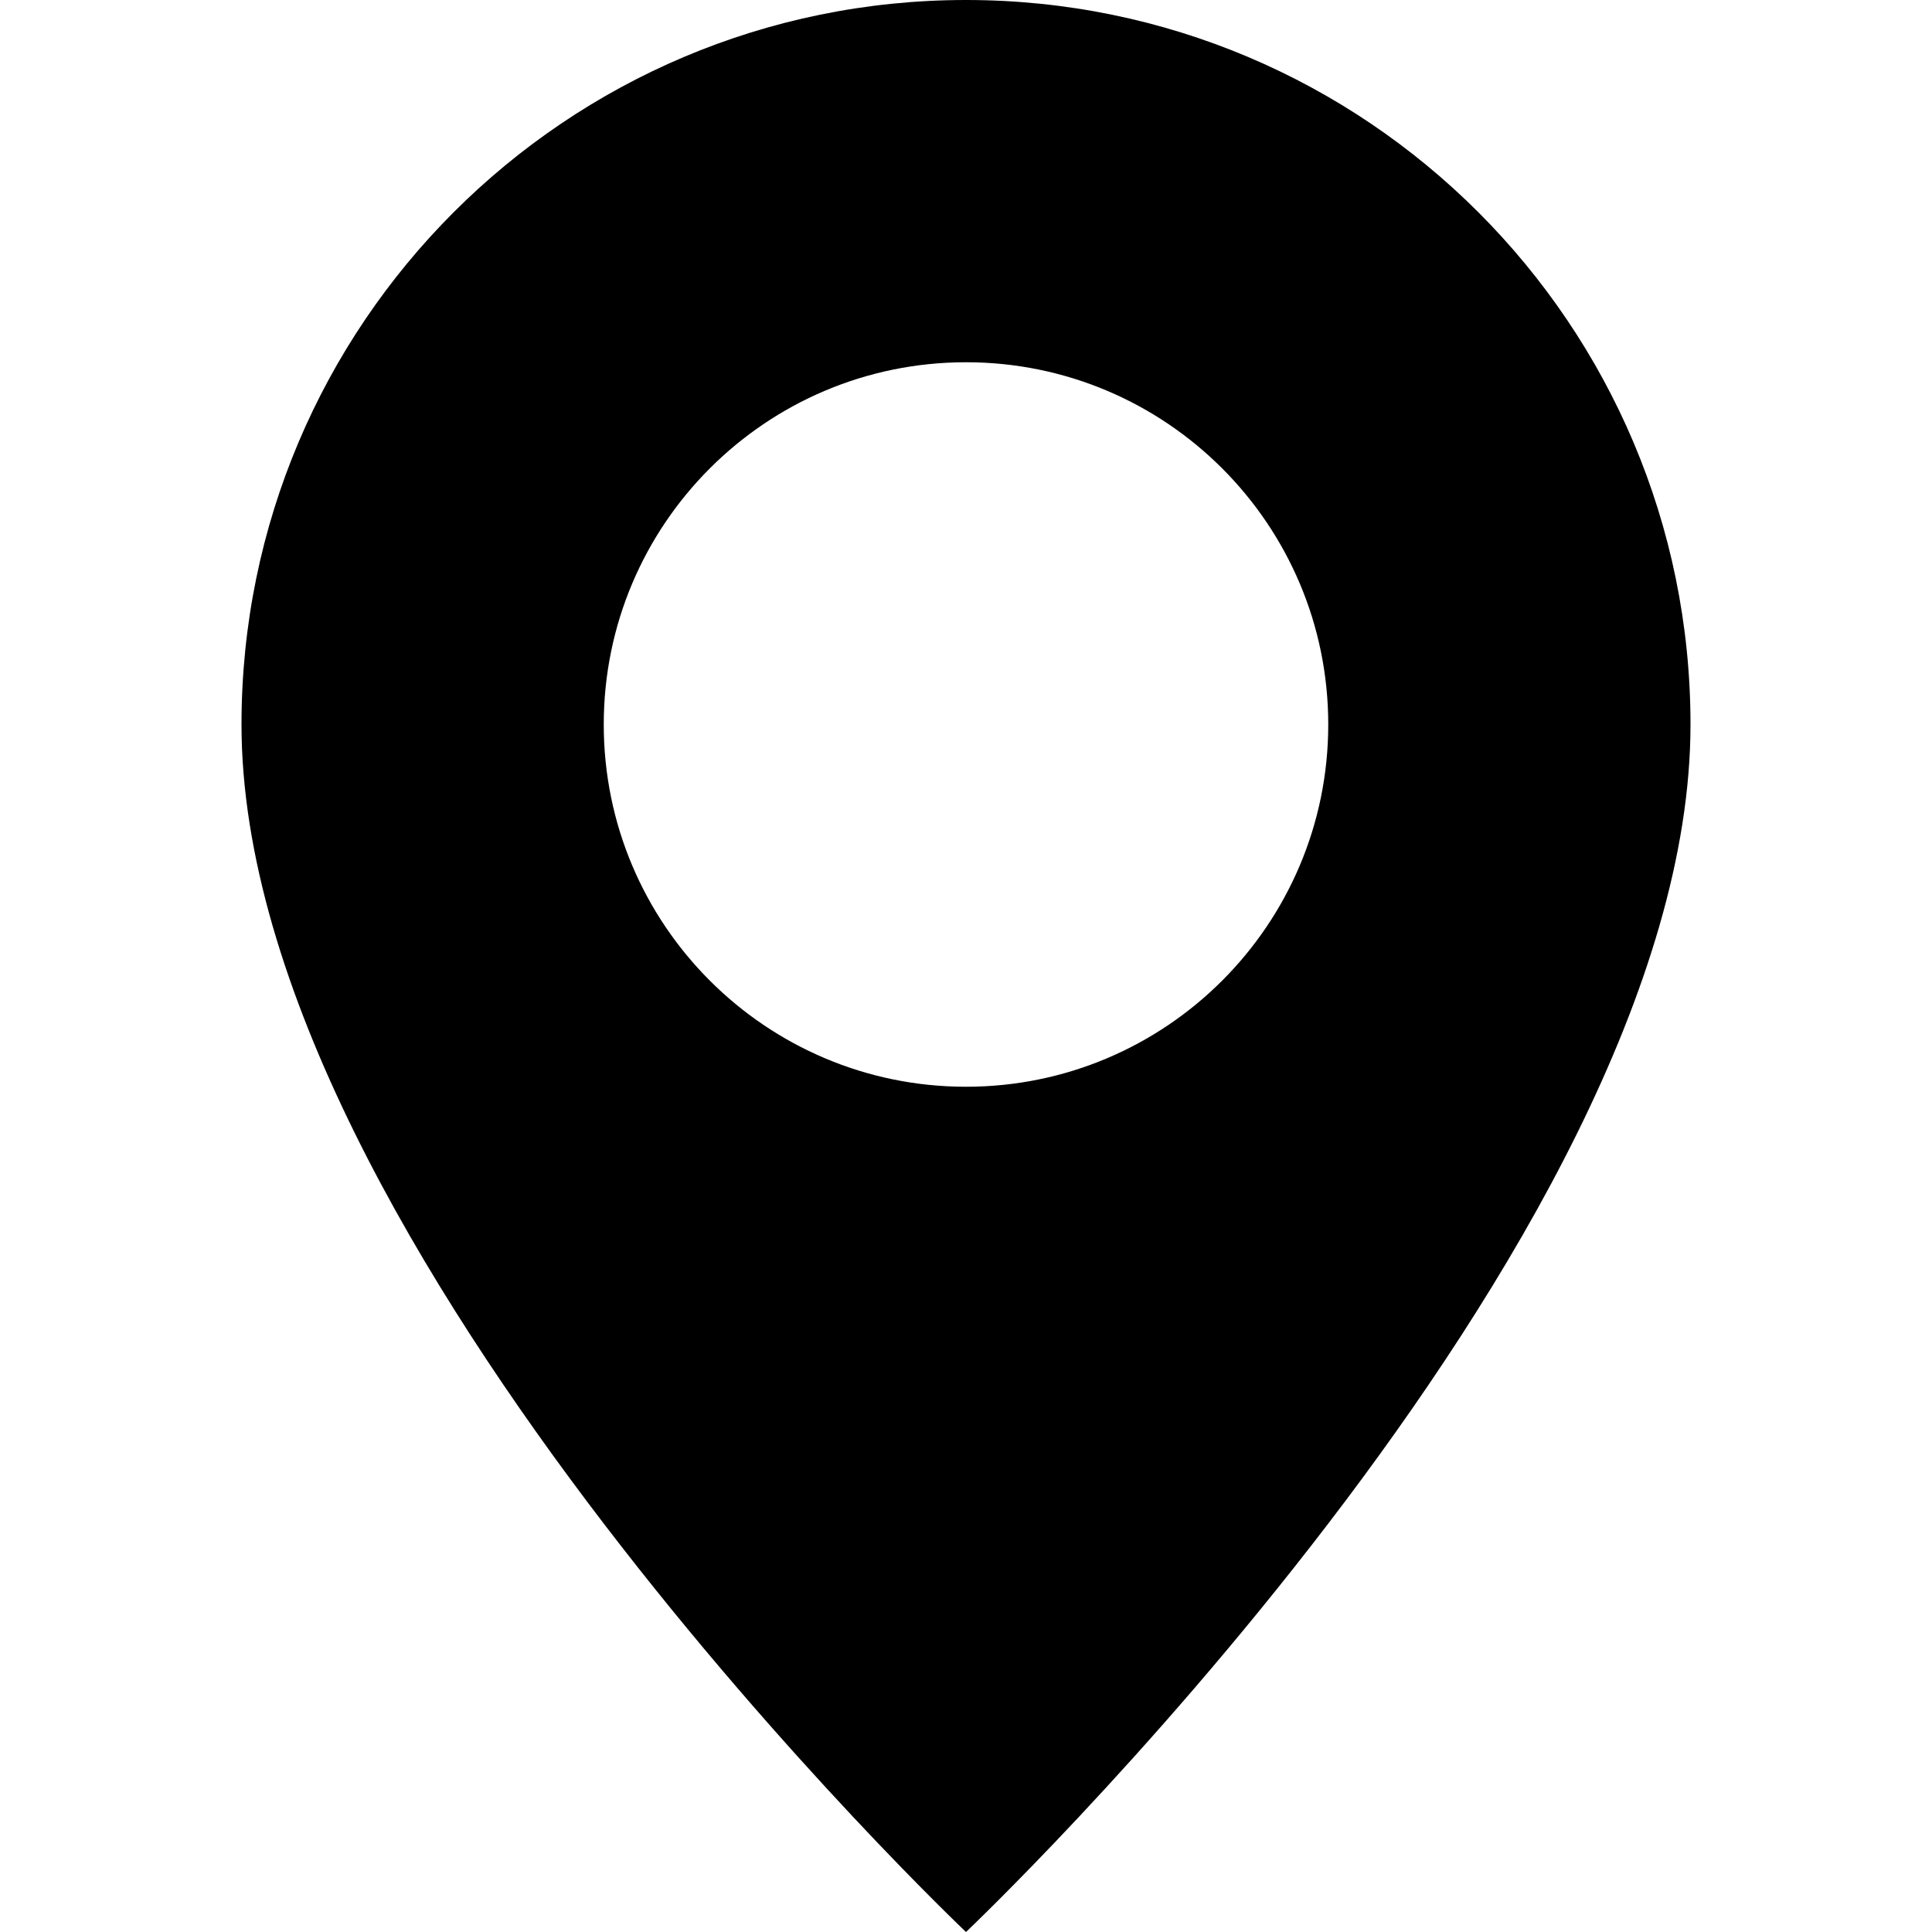
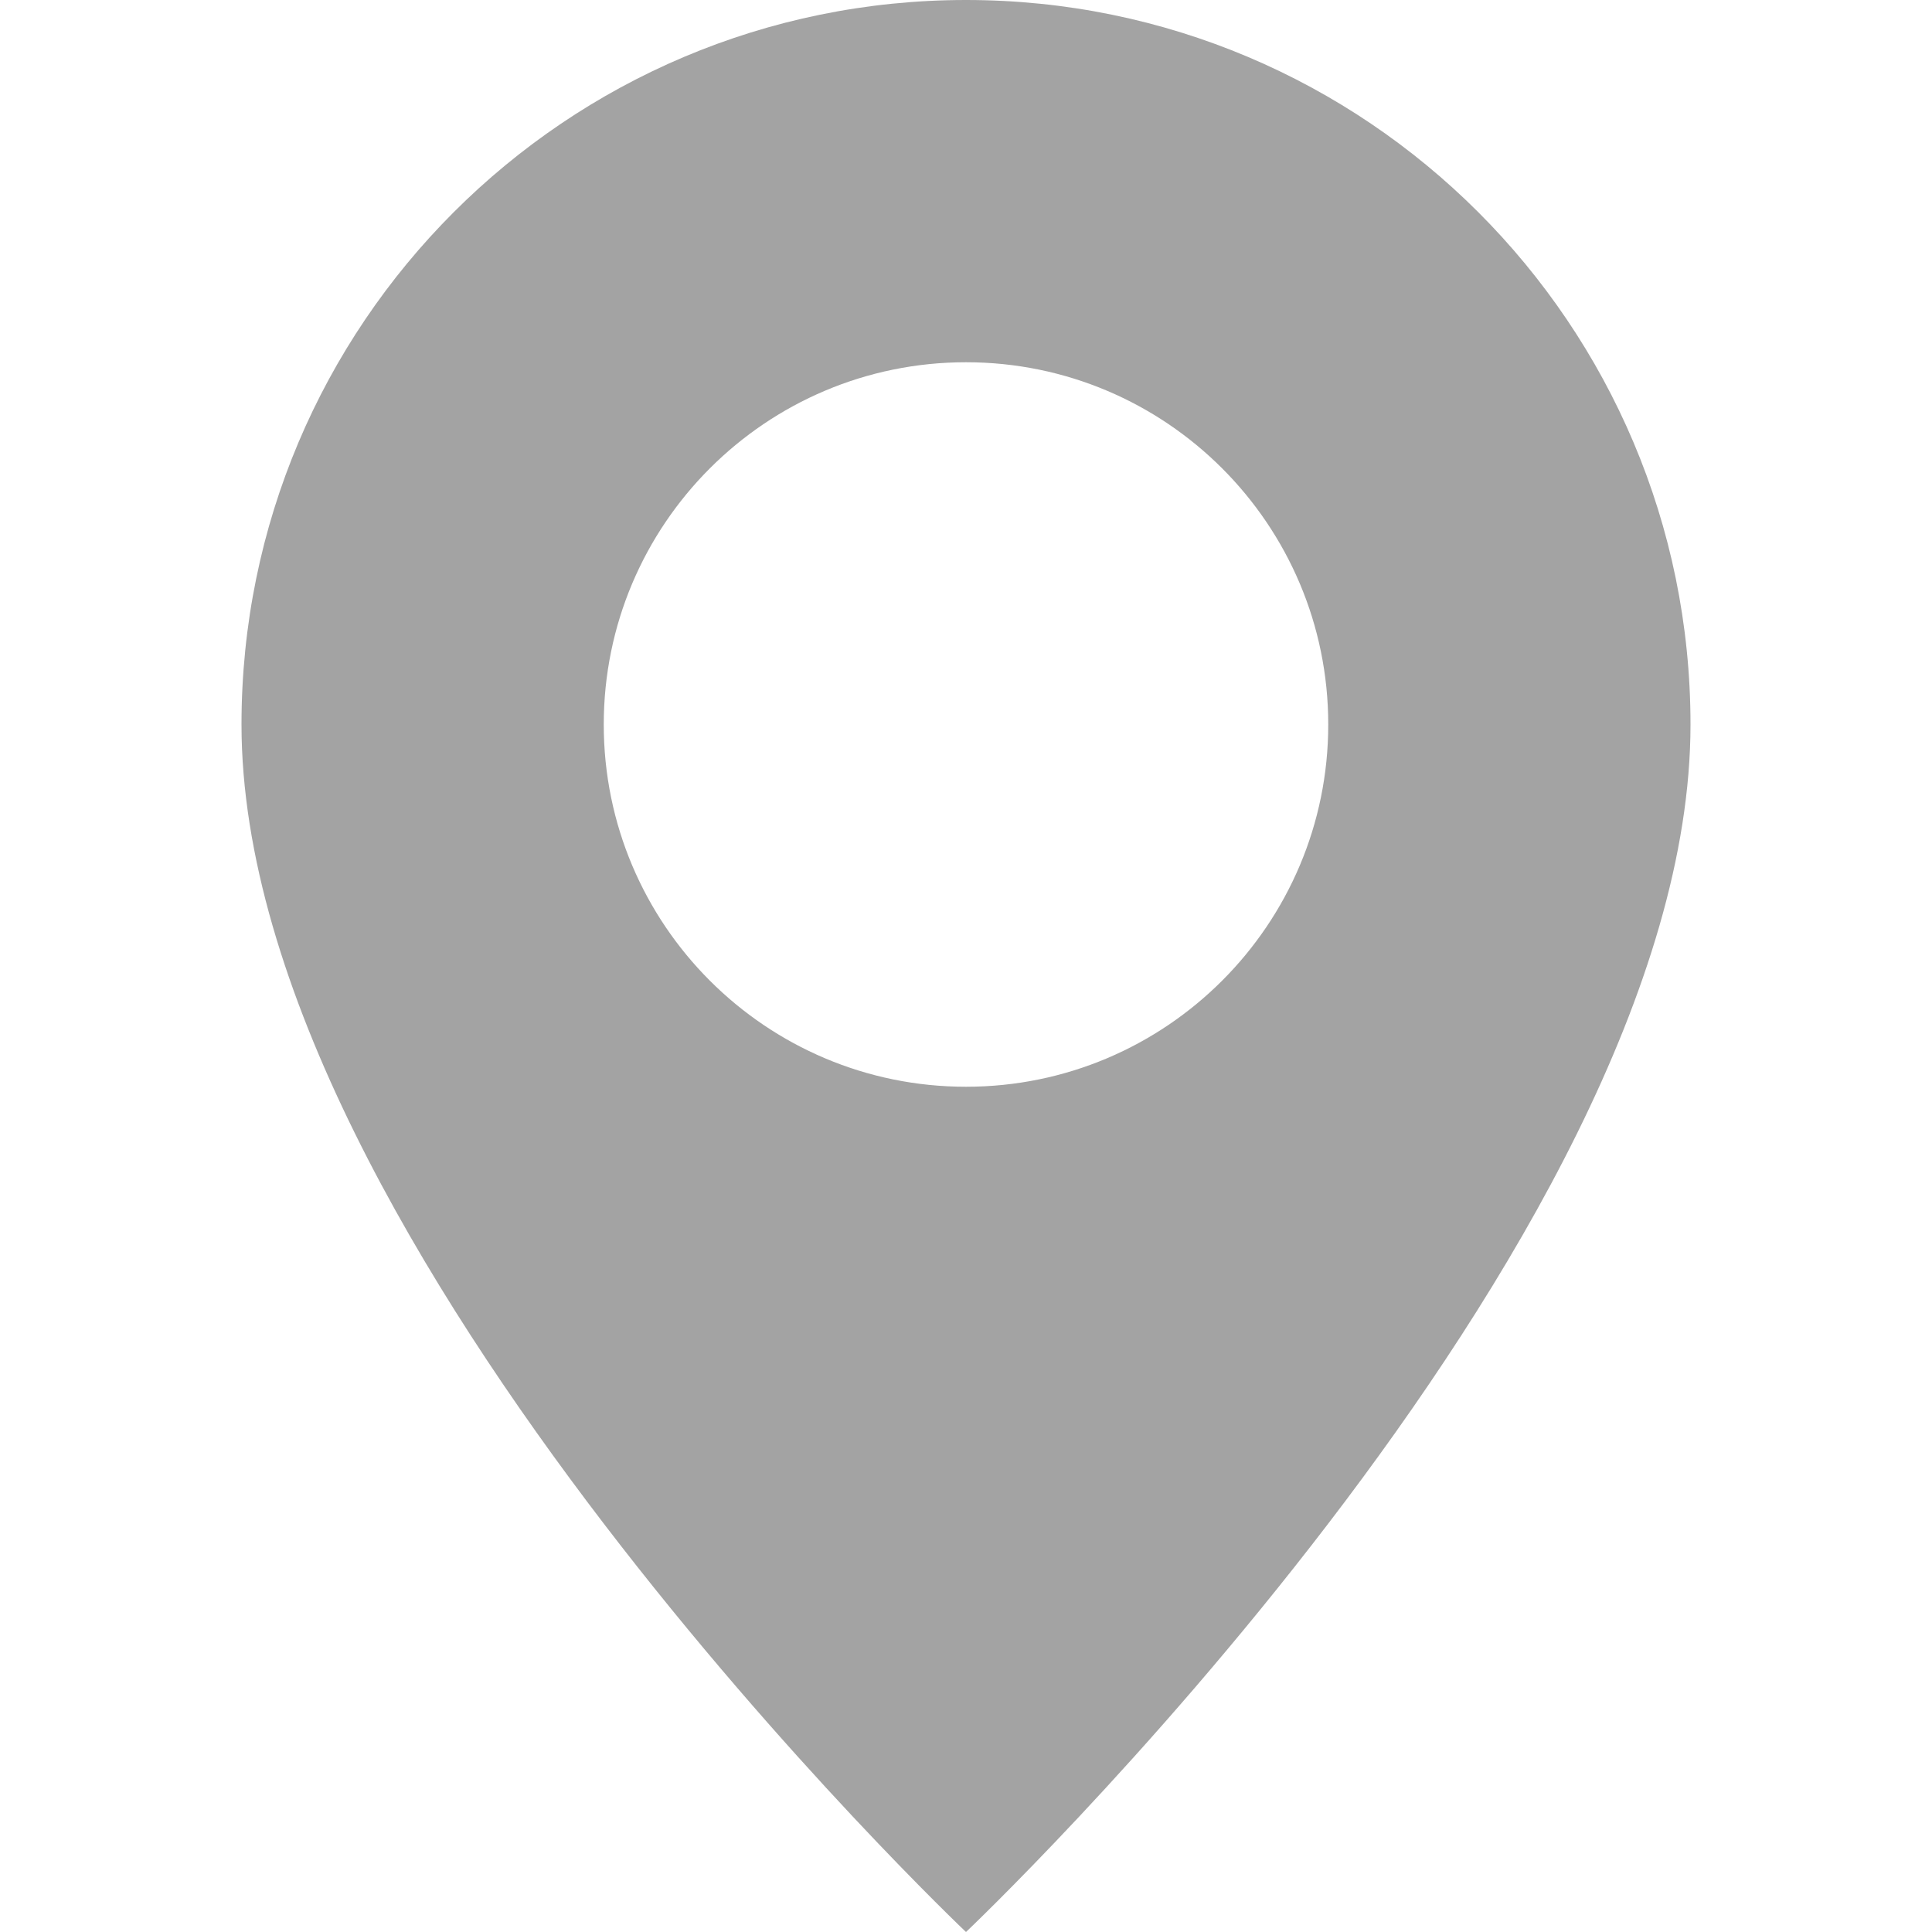
- <svg xmlns="http://www.w3.org/2000/svg" width="16" height="16" fill="currentColor" class="bi bi-geo-alt-fill" viewBox="0 0 16 16">
+ <svg xmlns="http://www.w3.org/2000/svg" width="16" height="16" fill="#A3A3A3" class="bi bi-geo-alt-fill" viewBox="0 0 16 16">
  <path d="M8 16s6-5.686 6-10A6 6 0 0 0 2 6c0 4.314 6 10 6 10zm0-7a3 3 0 1 1 0-6 3 3 0 0 1 0 6z" />
</svg>
